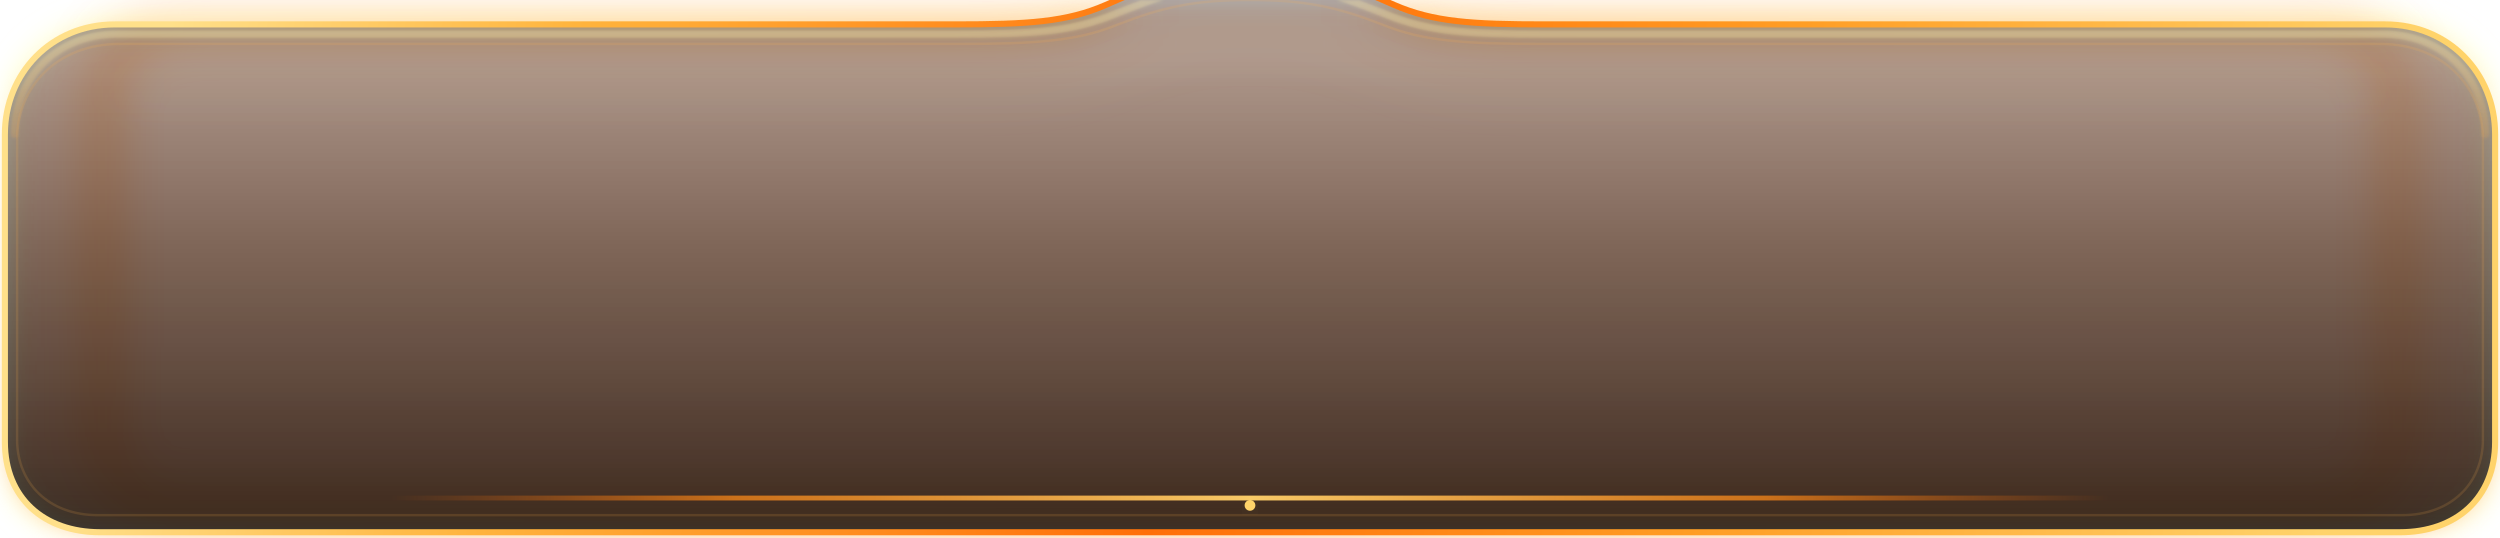
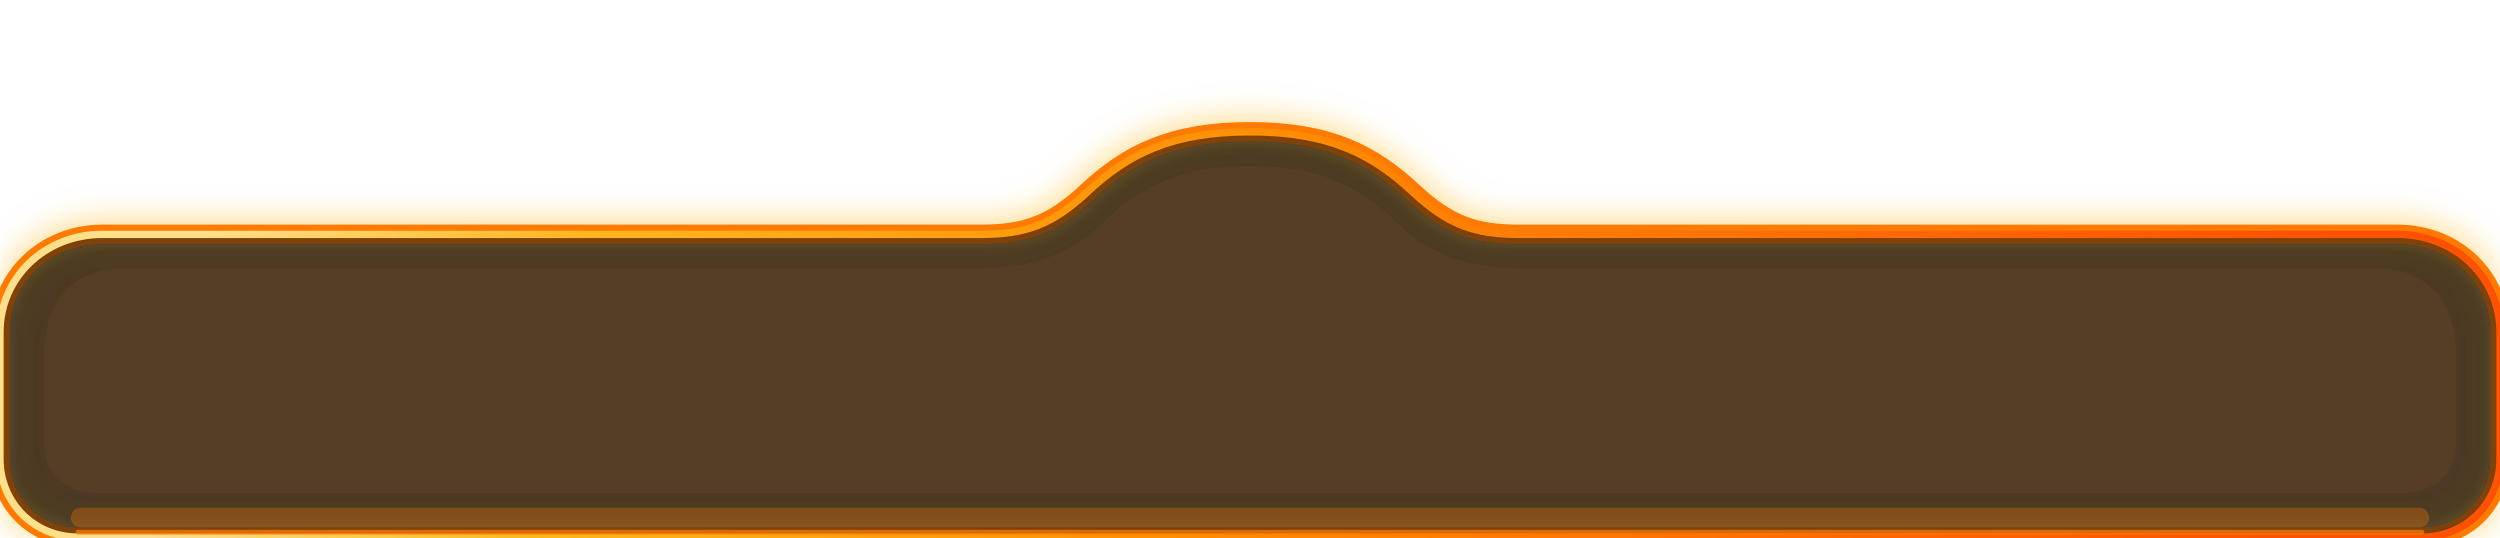
<svg xmlns="http://www.w3.org/2000/svg" width="1024" height="220" viewBox="0 0 1024 220" fill="none">
  <defs>
-     <linearGradient id="glass" x1="512" y1="24" x2="512" y2="220" gradientUnits="userSpaceOnUse">
-       <stop stop-color="#120C08" stop-opacity="0.34" />
-       <stop offset="0.38" stop-color="#0B0806" stop-opacity="0.52" />
-       <stop offset="1" stop-color="#030302" stop-opacity="0.78" />
+     <linearGradient id="s" x1="90" y1="62" x2="934" y2="214" gradientUnits="userSpaceOnUse">
+       <stop stop-color="#FFE08A" />
+       <stop offset=".18" stop-color="#FFB51B" />
+       <stop offset=".5" stop-color="#FF8A00" />
+       <stop offset=".82" stop-color="#FF6200" />
+       <stop offset="1" stop-color="#FF4D00" />
    </linearGradient>
-     <linearGradient id="edge" x1="68" y1="18" x2="954" y2="202" gradientUnits="userSpaceOnUse">
-       <stop stop-color="#FFE08A" />
-       <stop offset="0.18" stop-color="#FFB43D" />
-       <stop offset="0.48" stop-color="#FF6F08" />
-       <stop offset="0.72" stop-color="#FF9D24" />
-       <stop offset="1" stop-color="#FFD36A" />
-     </linearGradient>
-     <linearGradient id="highlight" x1="512" y1="14" x2="512" y2="214" gradientUnits="userSpaceOnUse">
-       <stop stop-color="#FFF0B0" stop-opacity="0.34" />
-       <stop offset="0.22" stop-color="#FFB04A" stop-opacity="0.18" />
-       <stop offset="0.6" stop-color="#FF7A12" stop-opacity="0.04" />
-       <stop offset="1" stop-color="#FF7A12" stop-opacity="0" />
-     </linearGradient>
-     <linearGradient id="bottomLight" x1="160" y1="202" x2="864" y2="202" gradientUnits="userSpaceOnUse">
-       <stop stop-color="#FF6F08" stop-opacity="0" />
-       <stop offset="0.2" stop-color="#FF8A18" stop-opacity="0.72" />
-       <stop offset="0.5" stop-color="#FFD06A" stop-opacity="0.96" />
-       <stop offset="0.8" stop-color="#FF8A18" stop-opacity="0.72" />
-       <stop offset="1" stop-color="#FF6F08" stop-opacity="0" />
-     </linearGradient>
-     <filter id="neon" x="-20%" y="-35%" width="140%" height="170%" color-interpolation-filters="sRGB">
-       <feGaussianBlur stdDeviation="5.5" result="blur" />
-       <feColorMatrix in="blur" type="matrix" values="1 0 0 0 1  0 1 0 0 0.35  0 0 1 0 0.02  0 0 0 0.58 0" result="orangeGlow" />
+     <filter id="g" x="-15%" y="-45%" width="130%" height="190%">
+       <feGaussianBlur stdDeviation="7" result="b" />
+       <feColorMatrix in="b" type="matrix" values="1 0 0 0 1 0 1 0 0 .25 0 0 1 0 0 0 0 0 .6 0" result="o" />
      <feMerge>
-         <feMergeNode in="orangeGlow" />
+         <feMergeNode in="o" />
        <feMergeNode in="SourceGraphic" />
      </feMerge>
    </filter>
-     <filter id="softGlow" x="-30%" y="-100%" width="160%" height="300%">
-       <feGaussianBlur stdDeviation="10" />
-     </filter>
-     <filter id="glassBlur" x="-10%" y="-20%" width="120%" height="140%">
-       <feGaussianBlur stdDeviation="0.7" />
+     <filter id="ig" x="-20%" y="-50%" width="140%" height="200%">
+       <feGaussianBlur stdDeviation="2.5" />
    </filter>
  </defs>
-   <path d="M42 42 C42 21 58 9 82 9 H390 C421 9 438 8 455 0 C473 -8 488 -14 512 -14 C536 -14 551 -8 569 0 C586 8 603 9 634 9 H942 C966 9 982 21 982 42 V178 C982 196 970 208 950 208 H74 C54 208 42 196 42 178 Z" stroke="#FF7A12" stroke-opacity="0.46" stroke-width="10" filter="url(#softGlow)" />
-   <path d="M2 55 C2 30 21 10 47 10 H391 C421 10 437 9 453 2 C471 -6 486 -12 512 -12 C538 -12 553 -6 571 2 C587 9 603 10 633 10 H977 C1003 10 1022 30 1022 55 V181 C1022 204 1006 218 983 218 H41 C18 218 2 204 2 181 Z" fill="url(#glass)" stroke="url(#edge)" stroke-width="2.5" filter="url(#neon)" />
-   <path d="M6 55 C6 32 23 14 48 14 H392 C422 14 439 13 456 6 C474 -1 488 -7 512 -7 C536 -7 550 -1 568 6 C585 13 602 14 632 14 H976 C1001 14 1018 32 1018 55" stroke="url(#highlight)" stroke-width="3" stroke-linecap="round" fill="none" filter="url(#glassBlur)" />
-   <path d="M7 57 C7 36 23 18 49 18 H393 C423 18 441 17 458 10 C476 3 489 0 512 0 C535 0 548 3 566 10 C583 17 601 18 631 18 H975 C1001 18 1017 36 1017 57 V180 C1017 198 1004 211 984 211 H40 C20 211 7 198 7 180 Z" stroke="#FFB04A" stroke-opacity="0.15" stroke-width="1" fill="none" />
-   <path d="M54 35 H390 C423 35 441 32 459 25 C477 18 490 14 512 14 C534 14 547 18 565 25 C583 32 601 35 634 35 H970" stroke="#FFF2C2" stroke-opacity="0.055" stroke-width="9" stroke-linecap="round" filter="url(#softGlow)" />
-   <path d="M42 204 H982" stroke="url(#bottomLight)" stroke-width="2" stroke-linecap="round" />
-   <circle cx="512" cy="207" r="2.2" fill="#FFD36A" filter="url(#neon)" />
+   <path d="M0 136C0 114 18 96 42 96H402C420 96 431 92 445 79C462 63 480 54 512 54C544 54 562 63 579 79C593 92 604 96 622 96H982C1006 96 1024 114 1024 136V188C1024 206 1010 220 992 220H32C14 220 0 206 0 188V136Z" fill="#050403" fill-opacity=".55" stroke="#FF7A00" stroke-width="8" stroke-linejoin="round" filter="url(#g)" />
+   <path d="M0 136C0 114 18 96 42 96H402C420 96 431 92 445 79C462 63 480 54 512 54C544 54 562 63 579 79C593 92 604 96 622 96H982C1006 96 1024 114 1024 136V188C1024 206 1010 220 992 220H32C14 220 0 206 0 188V136Z" fill="#050403" fill-opacity=".55" stroke="url(#s)" stroke-width="3" stroke-linejoin="round" />
+   <path d="M2 137C2 116 19 99 43 99H403C422 99 434 95 447 82C464 66 482 57 512 57C542 57 560 66 577 82C590 95 602 99 621 99H981C1005 99 1022 116 1022 137V187C1022 203 1009 217 991 217H33C15 217 2 203 2 187V137Z" fill="none" stroke="#FFD08A" stroke-opacity=".2" stroke-width="2" stroke-linejoin="round" filter="url(#ig)" />
+   <path d="M18 145C18 124 30 110 50 110H400C423 110 439 104 452 91C468 75 486 68 512 68C538 68 556 75 572 91C585 104 601 110 624 110H974C994 110 1006 124 1006 145V181C1006 195 997 202 982 202H42C27 202 18 195 18 181V145Z" fill="#FFB04A" fill-opacity=".05" />
+   <path d="M33 212H991" stroke="#FF7A00" stroke-opacity=".3" stroke-width="8" stroke-linecap="round" />
+   <path d="M32 218H992" stroke="#FF7A00" stroke-opacity=".72" stroke-width="2" stroke-linecap="round" />
</svg>
